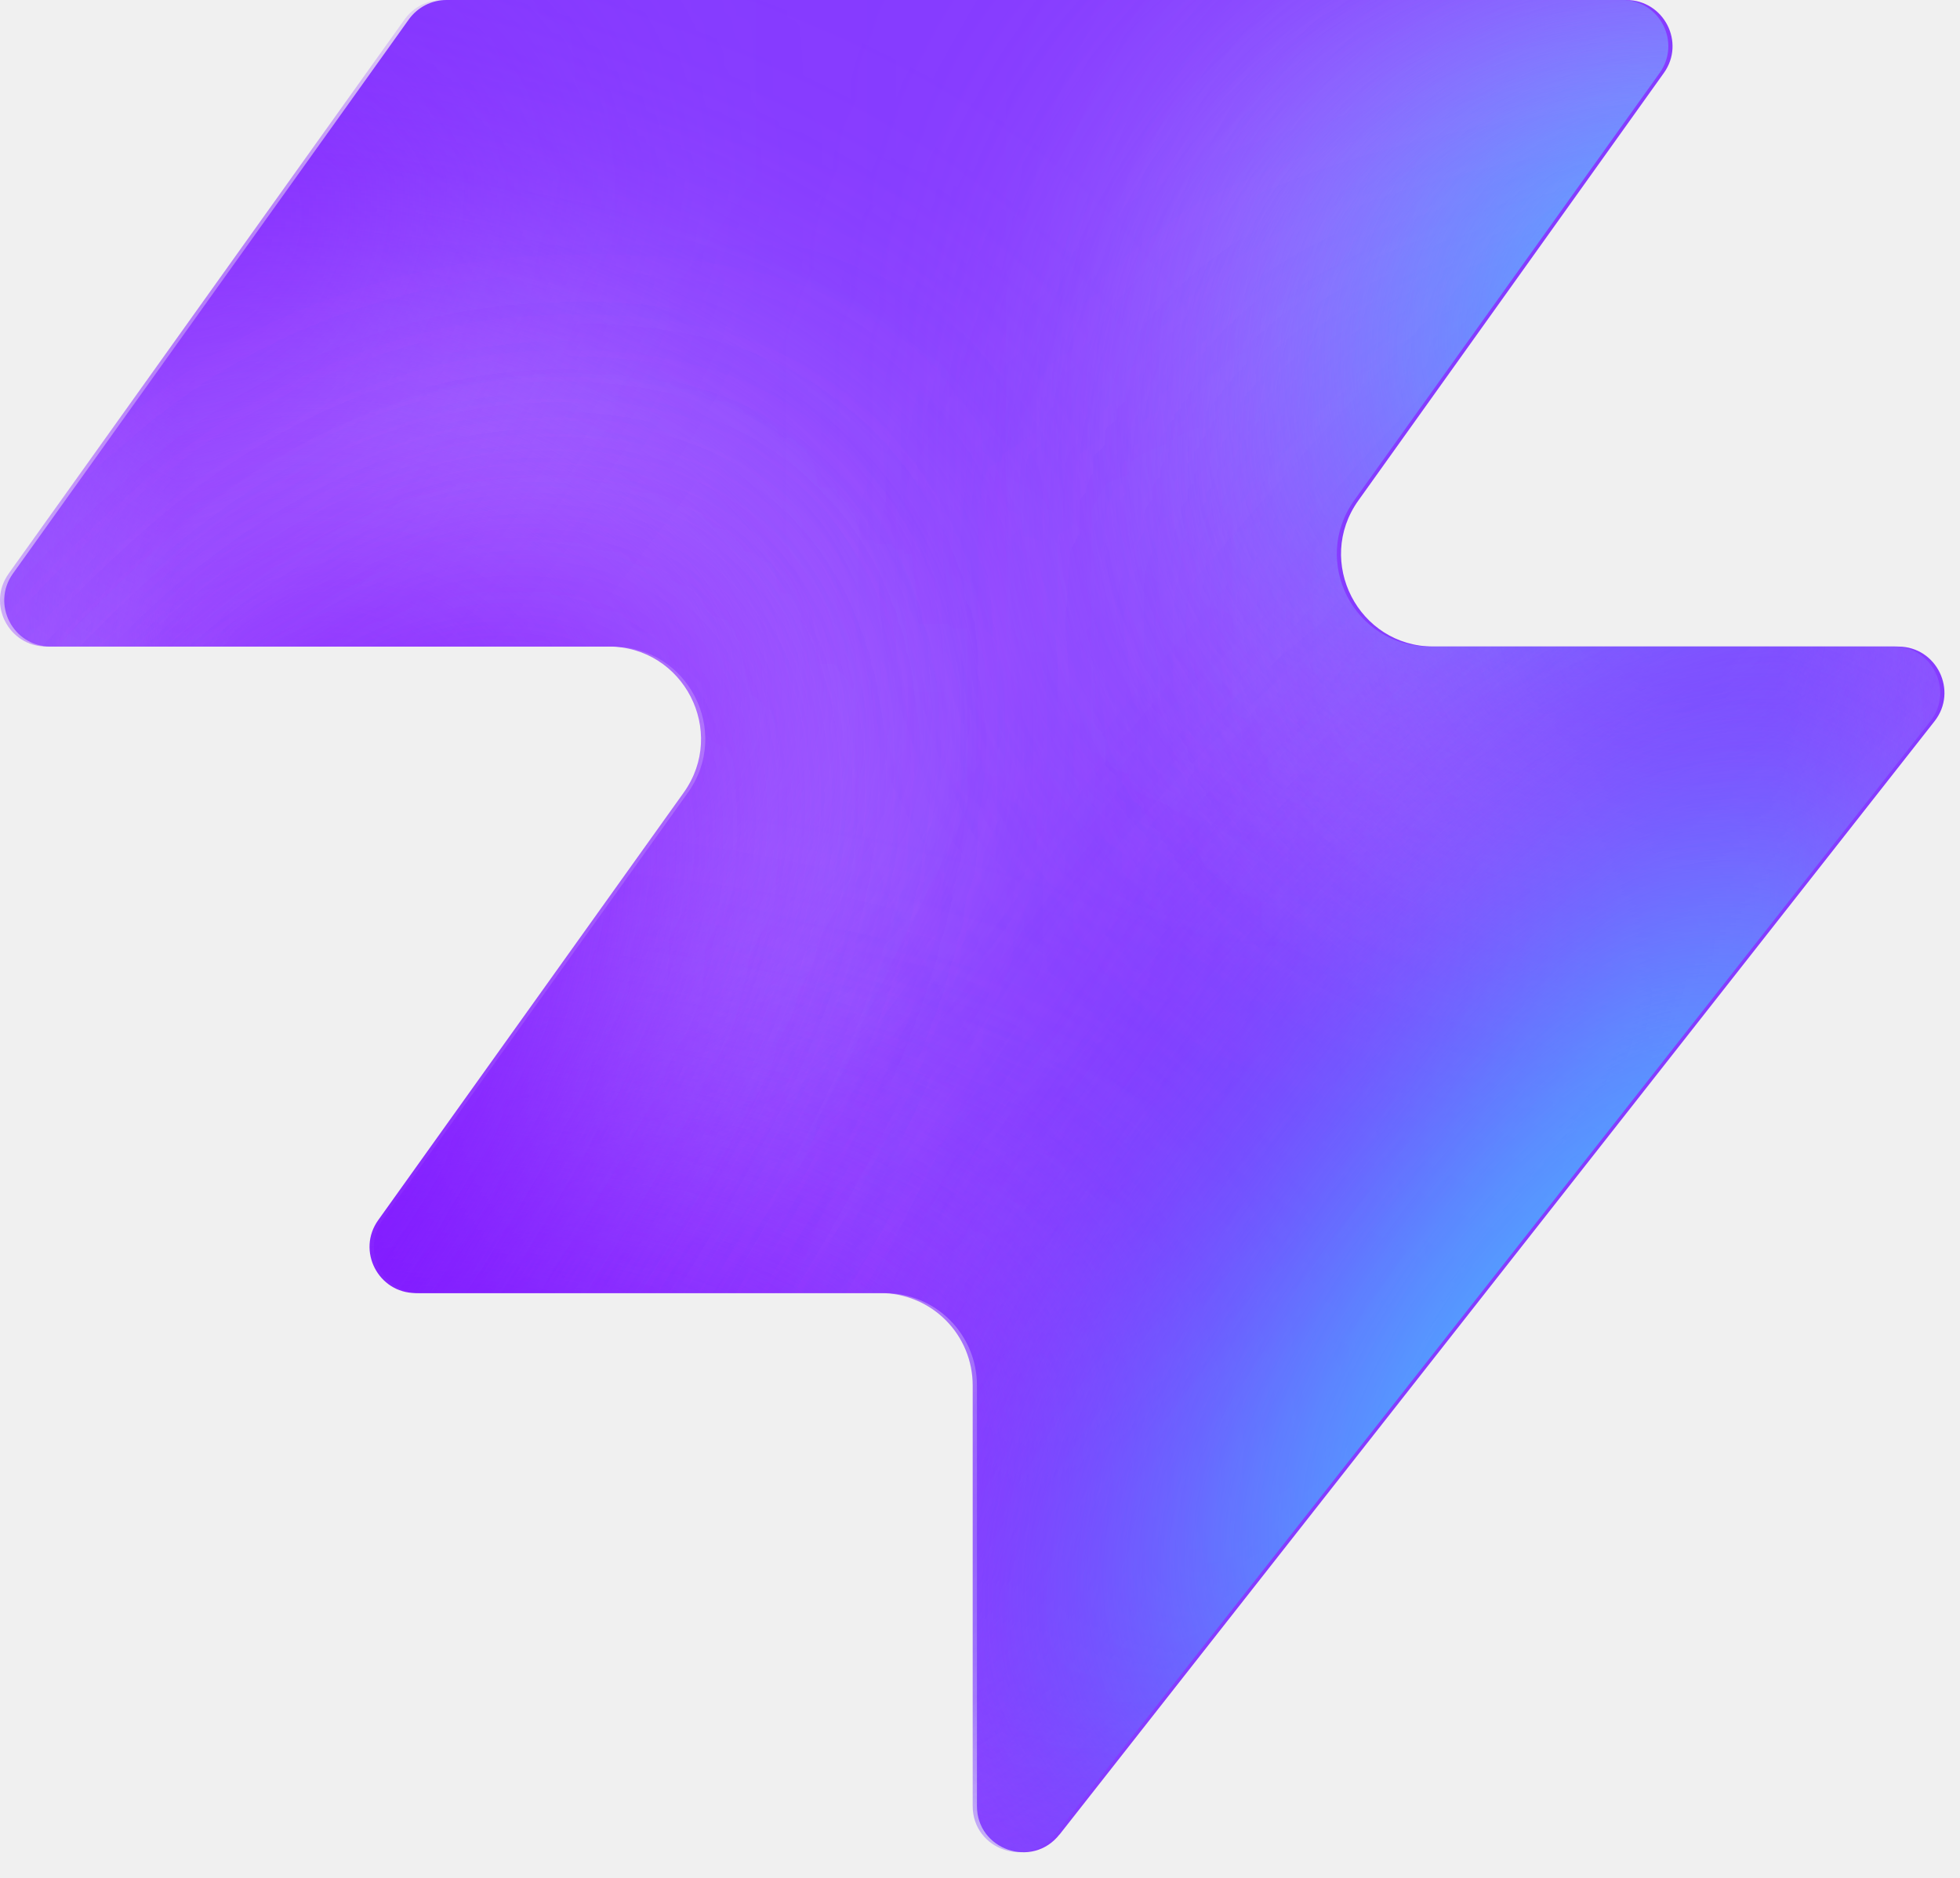
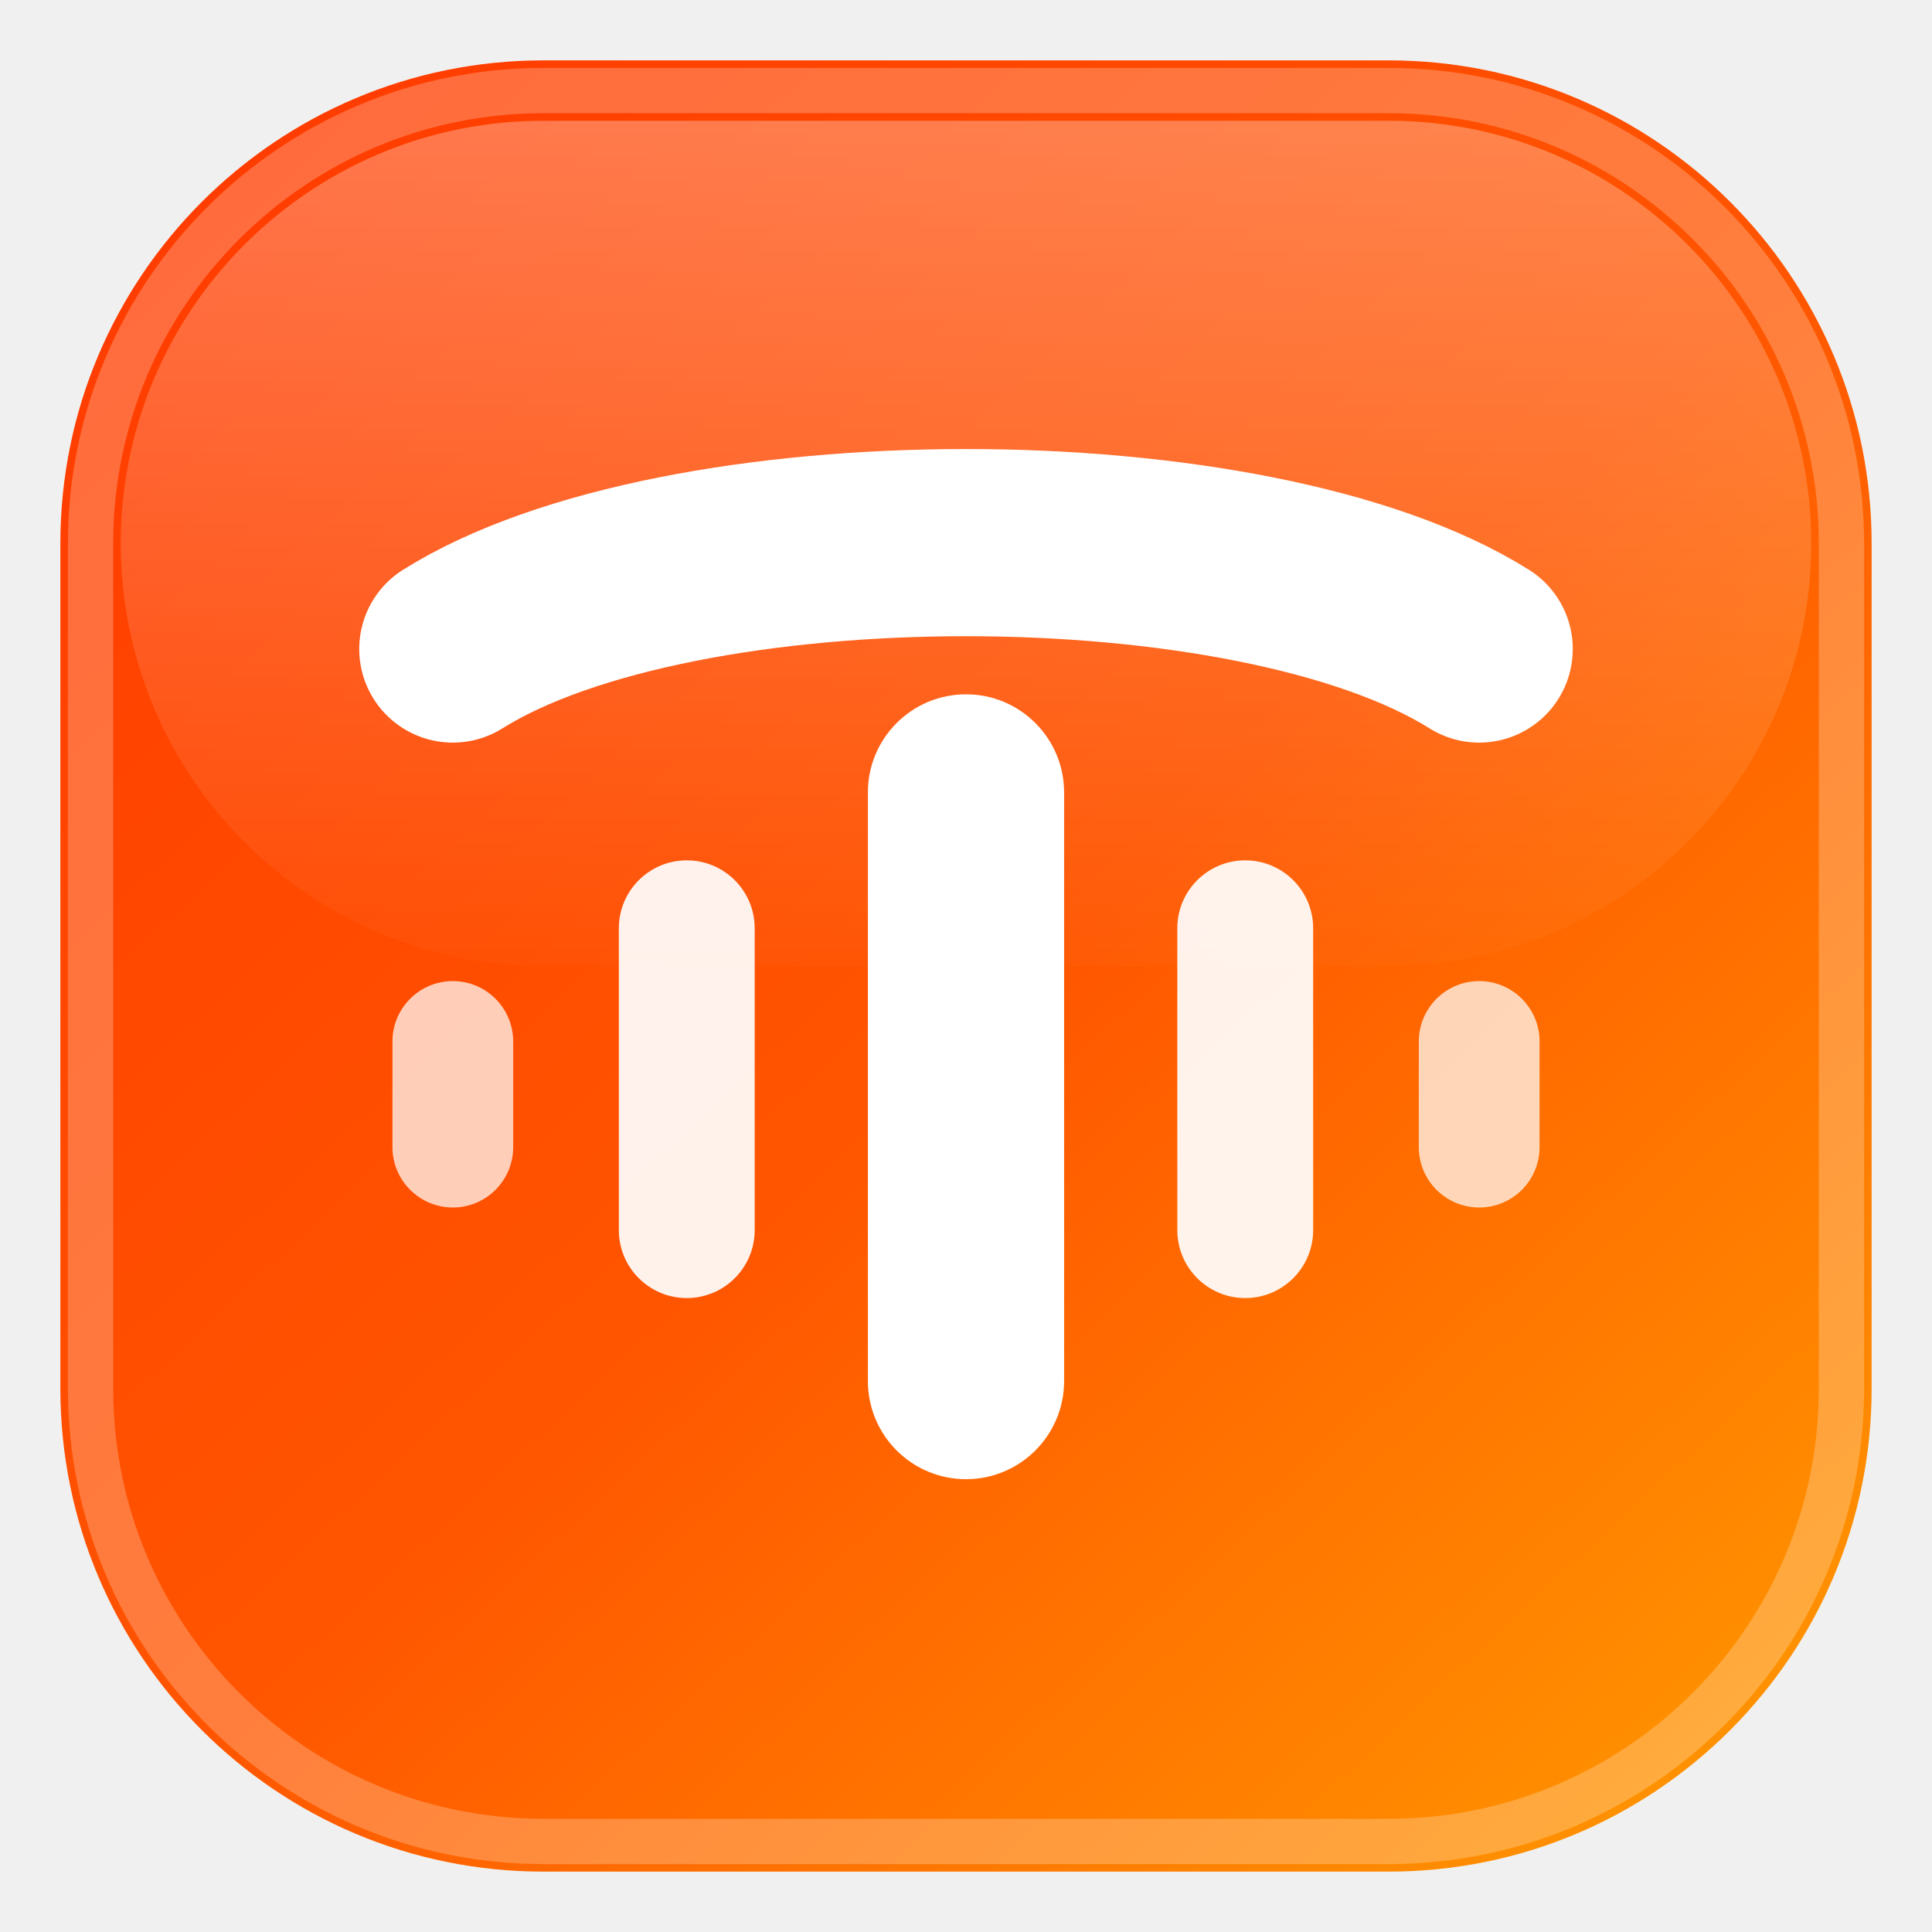
- <svg xmlns="http://www.w3.org/2000/svg" width="48" height="46" fill="none" viewBox="0 0 48 46">
-   <path fill="#863bff" d="M25.946 44.938c-.664.845-2.021.375-2.021-.698V33.937a2.26 2.26 0 0 0-2.262-2.262H10.287c-.92 0-1.456-1.04-.92-1.788l7.48-10.471c1.07-1.497 0-3.578-1.842-3.578H1.237c-.92 0-1.456-1.04-.92-1.788L10.013.474c.214-.297.556-.474.92-.474h28.894c.92 0 1.456 1.04.92 1.788l-7.48 10.471c-1.07 1.498 0 3.579 1.842 3.579h11.377c.943 0 1.473 1.088.89 1.83L25.947 44.94z" style="fill:#863bff;fill:color(display-p3 .525 .23 1);fill-opacity:1" />
-   <mask id="a" width="48" height="46" x="0" y="0" maskUnits="userSpaceOnUse" style="mask-type:alpha">
-     <path fill="#000" d="M25.842 44.938c-.664.844-2.021.375-2.021-.698V33.937a2.26 2.26 0 0 0-2.262-2.262H10.183c-.92 0-1.456-1.04-.92-1.788l7.48-10.471c1.07-1.498 0-3.579-1.842-3.579H1.133c-.92 0-1.456-1.04-.92-1.787L9.91.473c.214-.297.556-.474.92-.474h28.894c.92 0 1.456 1.04.92 1.788l-7.48 10.471c-1.07 1.498 0 3.578 1.842 3.578h11.377c.943 0 1.473 1.088.89 1.832L25.843 44.94z" style="fill:#000;fill-opacity:1" />
-   </mask>
-   <g mask="url(#a)">
-     <g filter="url(#b)">
-       <ellipse cx="5.508" cy="14.704" fill="#ede6ff" rx="5.508" ry="14.704" style="fill:#ede6ff;fill:color(display-p3 .927 .903 1);fill-opacity:1" transform="matrix(.00324 1 1 -.00324 -4.47 31.516)" />
-     </g>
-     <g filter="url(#c)">
-       <ellipse cx="10.399" cy="29.851" fill="#ede6ff" rx="10.399" ry="29.851" style="fill:#ede6ff;fill:color(display-p3 .927 .903 1);fill-opacity:1" transform="matrix(.00324 1 1 -.00324 -39.328 7.883)" />
-     </g>
-     <g filter="url(#d)">
-       <ellipse cx="5.508" cy="30.487" fill="#7e14ff" rx="5.508" ry="30.487" style="fill:#7e14ff;fill:color(display-p3 .492 .077 1);fill-opacity:1" transform="rotate(89.814 -25.913 -14.639)scale(1 -1)" />
-     </g>
-     <g filter="url(#e)">
-       <ellipse cx="5.508" cy="30.599" fill="#7e14ff" rx="5.508" ry="30.599" style="fill:#7e14ff;fill:color(display-p3 .492 .077 1);fill-opacity:1" transform="rotate(89.814 -32.644 -3.334)scale(1 -1)" />
-     </g>
-     <g filter="url(#f)">
-       <ellipse cx="5.508" cy="30.599" fill="#7e14ff" rx="5.508" ry="30.599" style="fill:#7e14ff;fill:color(display-p3 .492 .077 1);fill-opacity:1" transform="matrix(.00324 1 1 -.00324 -34.34 30.47)" />
-     </g>
-     <g filter="url(#g)">
-       <ellipse cx="14.072" cy="22.078" fill="#ede6ff" rx="14.072" ry="22.078" style="fill:#ede6ff;fill:color(display-p3 .927 .903 1);fill-opacity:1" transform="rotate(93.35 24.506 48.493)scale(-1 1)" />
-     </g>
-     <g filter="url(#h)">
-       <ellipse cx="3.47" cy="21.501" fill="#7e14ff" rx="3.47" ry="21.501" style="fill:#7e14ff;fill:color(display-p3 .492 .077 1);fill-opacity:1" transform="rotate(89.009 28.708 47.59)scale(-1 1)" />
-     </g>
-     <g filter="url(#i)">
-       <ellipse cx="3.47" cy="21.501" fill="#7e14ff" rx="3.47" ry="21.501" style="fill:#7e14ff;fill:color(display-p3 .492 .077 1);fill-opacity:1" transform="rotate(89.009 28.708 47.59)scale(-1 1)" />
-     </g>
-     <g filter="url(#j)">
-       <ellipse cx=".387" cy="8.972" fill="#7e14ff" rx="4.407" ry="29.108" style="fill:#7e14ff;fill:color(display-p3 .492 .077 1);fill-opacity:1" transform="rotate(39.51 .387 8.972)" />
-     </g>
-     <g filter="url(#k)">
-       <ellipse cx="47.523" cy="-6.092" fill="#7e14ff" rx="4.407" ry="29.108" style="fill:#7e14ff;fill:color(display-p3 .492 .077 1);fill-opacity:1" transform="rotate(37.892 47.523 -6.092)" />
-     </g>
-     <g filter="url(#l)">
-       <ellipse cx="41.412" cy="6.333" fill="#47bfff" rx="5.971" ry="9.665" style="fill:#47bfff;fill:color(display-p3 .28 .748 1);fill-opacity:1" transform="rotate(37.892 41.412 6.333)" />
-     </g>
-     <g filter="url(#m)">
-       <ellipse cx="-1.879" cy="38.332" fill="#7e14ff" rx="4.407" ry="29.108" style="fill:#7e14ff;fill:color(display-p3 .492 .077 1);fill-opacity:1" transform="rotate(37.892 -1.88 38.332)" />
-     </g>
-     <g filter="url(#n)">
-       <ellipse cx="-1.879" cy="38.332" fill="#7e14ff" rx="4.407" ry="29.108" style="fill:#7e14ff;fill:color(display-p3 .492 .077 1);fill-opacity:1" transform="rotate(37.892 -1.88 38.332)" />
-     </g>
-     <g filter="url(#o)">
-       <ellipse cx="35.651" cy="29.907" fill="#7e14ff" rx="4.407" ry="29.108" style="fill:#7e14ff;fill:color(display-p3 .492 .077 1);fill-opacity:1" transform="rotate(37.892 35.651 29.907)" />
-     </g>
-     <g filter="url(#p)">
-       <ellipse cx="38.418" cy="32.4" fill="#47bfff" rx="5.971" ry="15.297" style="fill:#47bfff;fill:color(display-p3 .28 .748 1);fill-opacity:1" transform="rotate(37.892 38.418 32.4)" />
-     </g>
-   </g>
+ <svg xmlns="http://www.w3.org/2000/svg" viewBox="0 0 64 64" fill="none">
  <defs>
-     <filter id="b" width="60.045" height="41.654" x="-19.77" y="16.149" color-interpolation-filters="sRGB" filterUnits="userSpaceOnUse">
-       <feFlood flood-opacity="0" result="BackgroundImageFix" />
-       <feBlend in="SourceGraphic" in2="BackgroundImageFix" result="shape" />
-       <feGaussianBlur result="effect1_foregroundBlur_2002_17158" stdDeviation="7.659" />
-     </filter>
-     <filter id="c" width="90.34" height="51.437" x="-54.613" y="-7.533" color-interpolation-filters="sRGB" filterUnits="userSpaceOnUse">
-       <feFlood flood-opacity="0" result="BackgroundImageFix" />
-       <feBlend in="SourceGraphic" in2="BackgroundImageFix" result="shape" />
-       <feGaussianBlur result="effect1_foregroundBlur_2002_17158" stdDeviation="7.659" />
-     </filter>
-     <filter id="d" width="79.355" height="29.4" x="-49.64" y="2.03" color-interpolation-filters="sRGB" filterUnits="userSpaceOnUse">
-       <feFlood flood-opacity="0" result="BackgroundImageFix" />
-       <feBlend in="SourceGraphic" in2="BackgroundImageFix" result="shape" />
-       <feGaussianBlur result="effect1_foregroundBlur_2002_17158" stdDeviation="4.596" />
-     </filter>
-     <filter id="e" width="79.579" height="29.4" x="-45.045" y="20.029" color-interpolation-filters="sRGB" filterUnits="userSpaceOnUse">
-       <feFlood flood-opacity="0" result="BackgroundImageFix" />
-       <feBlend in="SourceGraphic" in2="BackgroundImageFix" result="shape" />
-       <feGaussianBlur result="effect1_foregroundBlur_2002_17158" stdDeviation="4.596" />
-     </filter>
-     <filter id="f" width="79.579" height="29.4" x="-43.513" y="21.178" color-interpolation-filters="sRGB" filterUnits="userSpaceOnUse">
-       <feFlood flood-opacity="0" result="BackgroundImageFix" />
-       <feBlend in="SourceGraphic" in2="BackgroundImageFix" result="shape" />
-       <feGaussianBlur result="effect1_foregroundBlur_2002_17158" stdDeviation="4.596" />
-     </filter>
-     <filter id="g" width="74.749" height="58.852" x="15.756" y="-17.901" color-interpolation-filters="sRGB" filterUnits="userSpaceOnUse">
-       <feFlood flood-opacity="0" result="BackgroundImageFix" />
-       <feBlend in="SourceGraphic" in2="BackgroundImageFix" result="shape" />
-       <feGaussianBlur result="effect1_foregroundBlur_2002_17158" stdDeviation="7.659" />
-     </filter>
-     <filter id="h" width="61.377" height="25.362" x="23.548" y="2.284" color-interpolation-filters="sRGB" filterUnits="userSpaceOnUse">
-       <feFlood flood-opacity="0" result="BackgroundImageFix" />
-       <feBlend in="SourceGraphic" in2="BackgroundImageFix" result="shape" />
-       <feGaussianBlur result="effect1_foregroundBlur_2002_17158" stdDeviation="4.596" />
-     </filter>
-     <filter id="i" width="61.377" height="25.362" x="23.548" y="2.284" color-interpolation-filters="sRGB" filterUnits="userSpaceOnUse">
-       <feFlood flood-opacity="0" result="BackgroundImageFix" />
-       <feBlend in="SourceGraphic" in2="BackgroundImageFix" result="shape" />
-       <feGaussianBlur result="effect1_foregroundBlur_2002_17158" stdDeviation="4.596" />
-     </filter>
-     <filter id="j" width="56.045" height="63.649" x="-27.636" y="-22.853" color-interpolation-filters="sRGB" filterUnits="userSpaceOnUse">
-       <feFlood flood-opacity="0" result="BackgroundImageFix" />
-       <feBlend in="SourceGraphic" in2="BackgroundImageFix" result="shape" />
-       <feGaussianBlur result="effect1_foregroundBlur_2002_17158" stdDeviation="4.596" />
-     </filter>
-     <filter id="k" width="54.814" height="64.646" x="20.116" y="-38.415" color-interpolation-filters="sRGB" filterUnits="userSpaceOnUse">
-       <feFlood flood-opacity="0" result="BackgroundImageFix" />
-       <feBlend in="SourceGraphic" in2="BackgroundImageFix" result="shape" />
-       <feGaussianBlur result="effect1_foregroundBlur_2002_17158" stdDeviation="4.596" />
-     </filter>
-     <filter id="l" width="33.541" height="35.313" x="24.641" y="-11.323" color-interpolation-filters="sRGB" filterUnits="userSpaceOnUse">
-       <feFlood flood-opacity="0" result="BackgroundImageFix" />
-       <feBlend in="SourceGraphic" in2="BackgroundImageFix" result="shape" />
-       <feGaussianBlur result="effect1_foregroundBlur_2002_17158" stdDeviation="4.596" />
-     </filter>
-     <filter id="m" width="54.814" height="64.646" x="-29.286" y="6.009" color-interpolation-filters="sRGB" filterUnits="userSpaceOnUse">
-       <feFlood flood-opacity="0" result="BackgroundImageFix" />
-       <feBlend in="SourceGraphic" in2="BackgroundImageFix" result="shape" />
-       <feGaussianBlur result="effect1_foregroundBlur_2002_17158" stdDeviation="4.596" />
-     </filter>
-     <filter id="n" width="54.814" height="64.646" x="-29.286" y="6.009" color-interpolation-filters="sRGB" filterUnits="userSpaceOnUse">
-       <feFlood flood-opacity="0" result="BackgroundImageFix" />
-       <feBlend in="SourceGraphic" in2="BackgroundImageFix" result="shape" />
-       <feGaussianBlur result="effect1_foregroundBlur_2002_17158" stdDeviation="4.596" />
-     </filter>
-     <filter id="o" width="54.814" height="64.646" x="8.244" y="-2.416" color-interpolation-filters="sRGB" filterUnits="userSpaceOnUse">
-       <feFlood flood-opacity="0" result="BackgroundImageFix" />
-       <feBlend in="SourceGraphic" in2="BackgroundImageFix" result="shape" />
-       <feGaussianBlur result="effect1_foregroundBlur_2002_17158" stdDeviation="4.596" />
-     </filter>
-     <filter id="p" width="39.409" height="43.623" x="18.713" y="10.588" color-interpolation-filters="sRGB" filterUnits="userSpaceOnUse">
-       <feFlood flood-opacity="0" result="BackgroundImageFix" />
-       <feBlend in="SourceGraphic" in2="BackgroundImageFix" result="shape" />
-       <feGaussianBlur result="effect1_foregroundBlur_2002_17158" stdDeviation="4.596" />
-     </filter>
+     <linearGradient id="trvFavBg" x1="6" y1="4" x2="58" y2="60" gradientUnits="userSpaceOnUse">
+       <stop offset="0%" stop-color="#FF3B00" />
+       <stop offset="52%" stop-color="#FF5500" />
+       <stop offset="100%" stop-color="#FF9500" />
+     </linearGradient>
+     <linearGradient id="trvFavGloss" x1="32" y1="2" x2="32" y2="34" gradientUnits="userSpaceOnUse">
+       <stop offset="0%" stop-color="#FFFFFF" stop-opacity="0.32" />
+       <stop offset="100%" stop-color="#FFFFFF" stop-opacity="0" />
+     </linearGradient>
  </defs>
+   <rect x="2" y="2" width="60" height="60" rx="16" fill="url(#trvFavBg)" />
+   <rect x="3" y="3" width="58" height="58" rx="15" stroke="#FFFFFF" stroke-opacity="0.24" stroke-width="1.5" />
+   <rect x="4" y="4" width="56" height="28" rx="14" fill="url(#trvFavGloss)" />
+   <path d="M15 21.5C22.5 16.8 41.5 16.8 49 21.5" stroke="#FFFFFF" stroke-width="6.2" stroke-linecap="round" />
+   <rect x="28.75" y="23" width="6.5" height="26" rx="3.25" fill="#FFFFFF" />
+   <rect x="20.5" y="28.5" width="4.5" height="14.5" rx="2.25" fill="#FFFFFF" fill-opacity="0.92" />
+   <rect x="39" y="28.5" width="4.5" height="14.5" rx="2.25" fill="#FFFFFF" fill-opacity="0.92" />
+   <rect x="13" y="32.5" width="4" height="7.5" rx="2" fill="#FFFFFF" fill-opacity="0.72" />
+   <rect x="47" y="32.5" width="4" height="7.5" rx="2" fill="#FFFFFF" fill-opacity="0.72" />
</svg>
